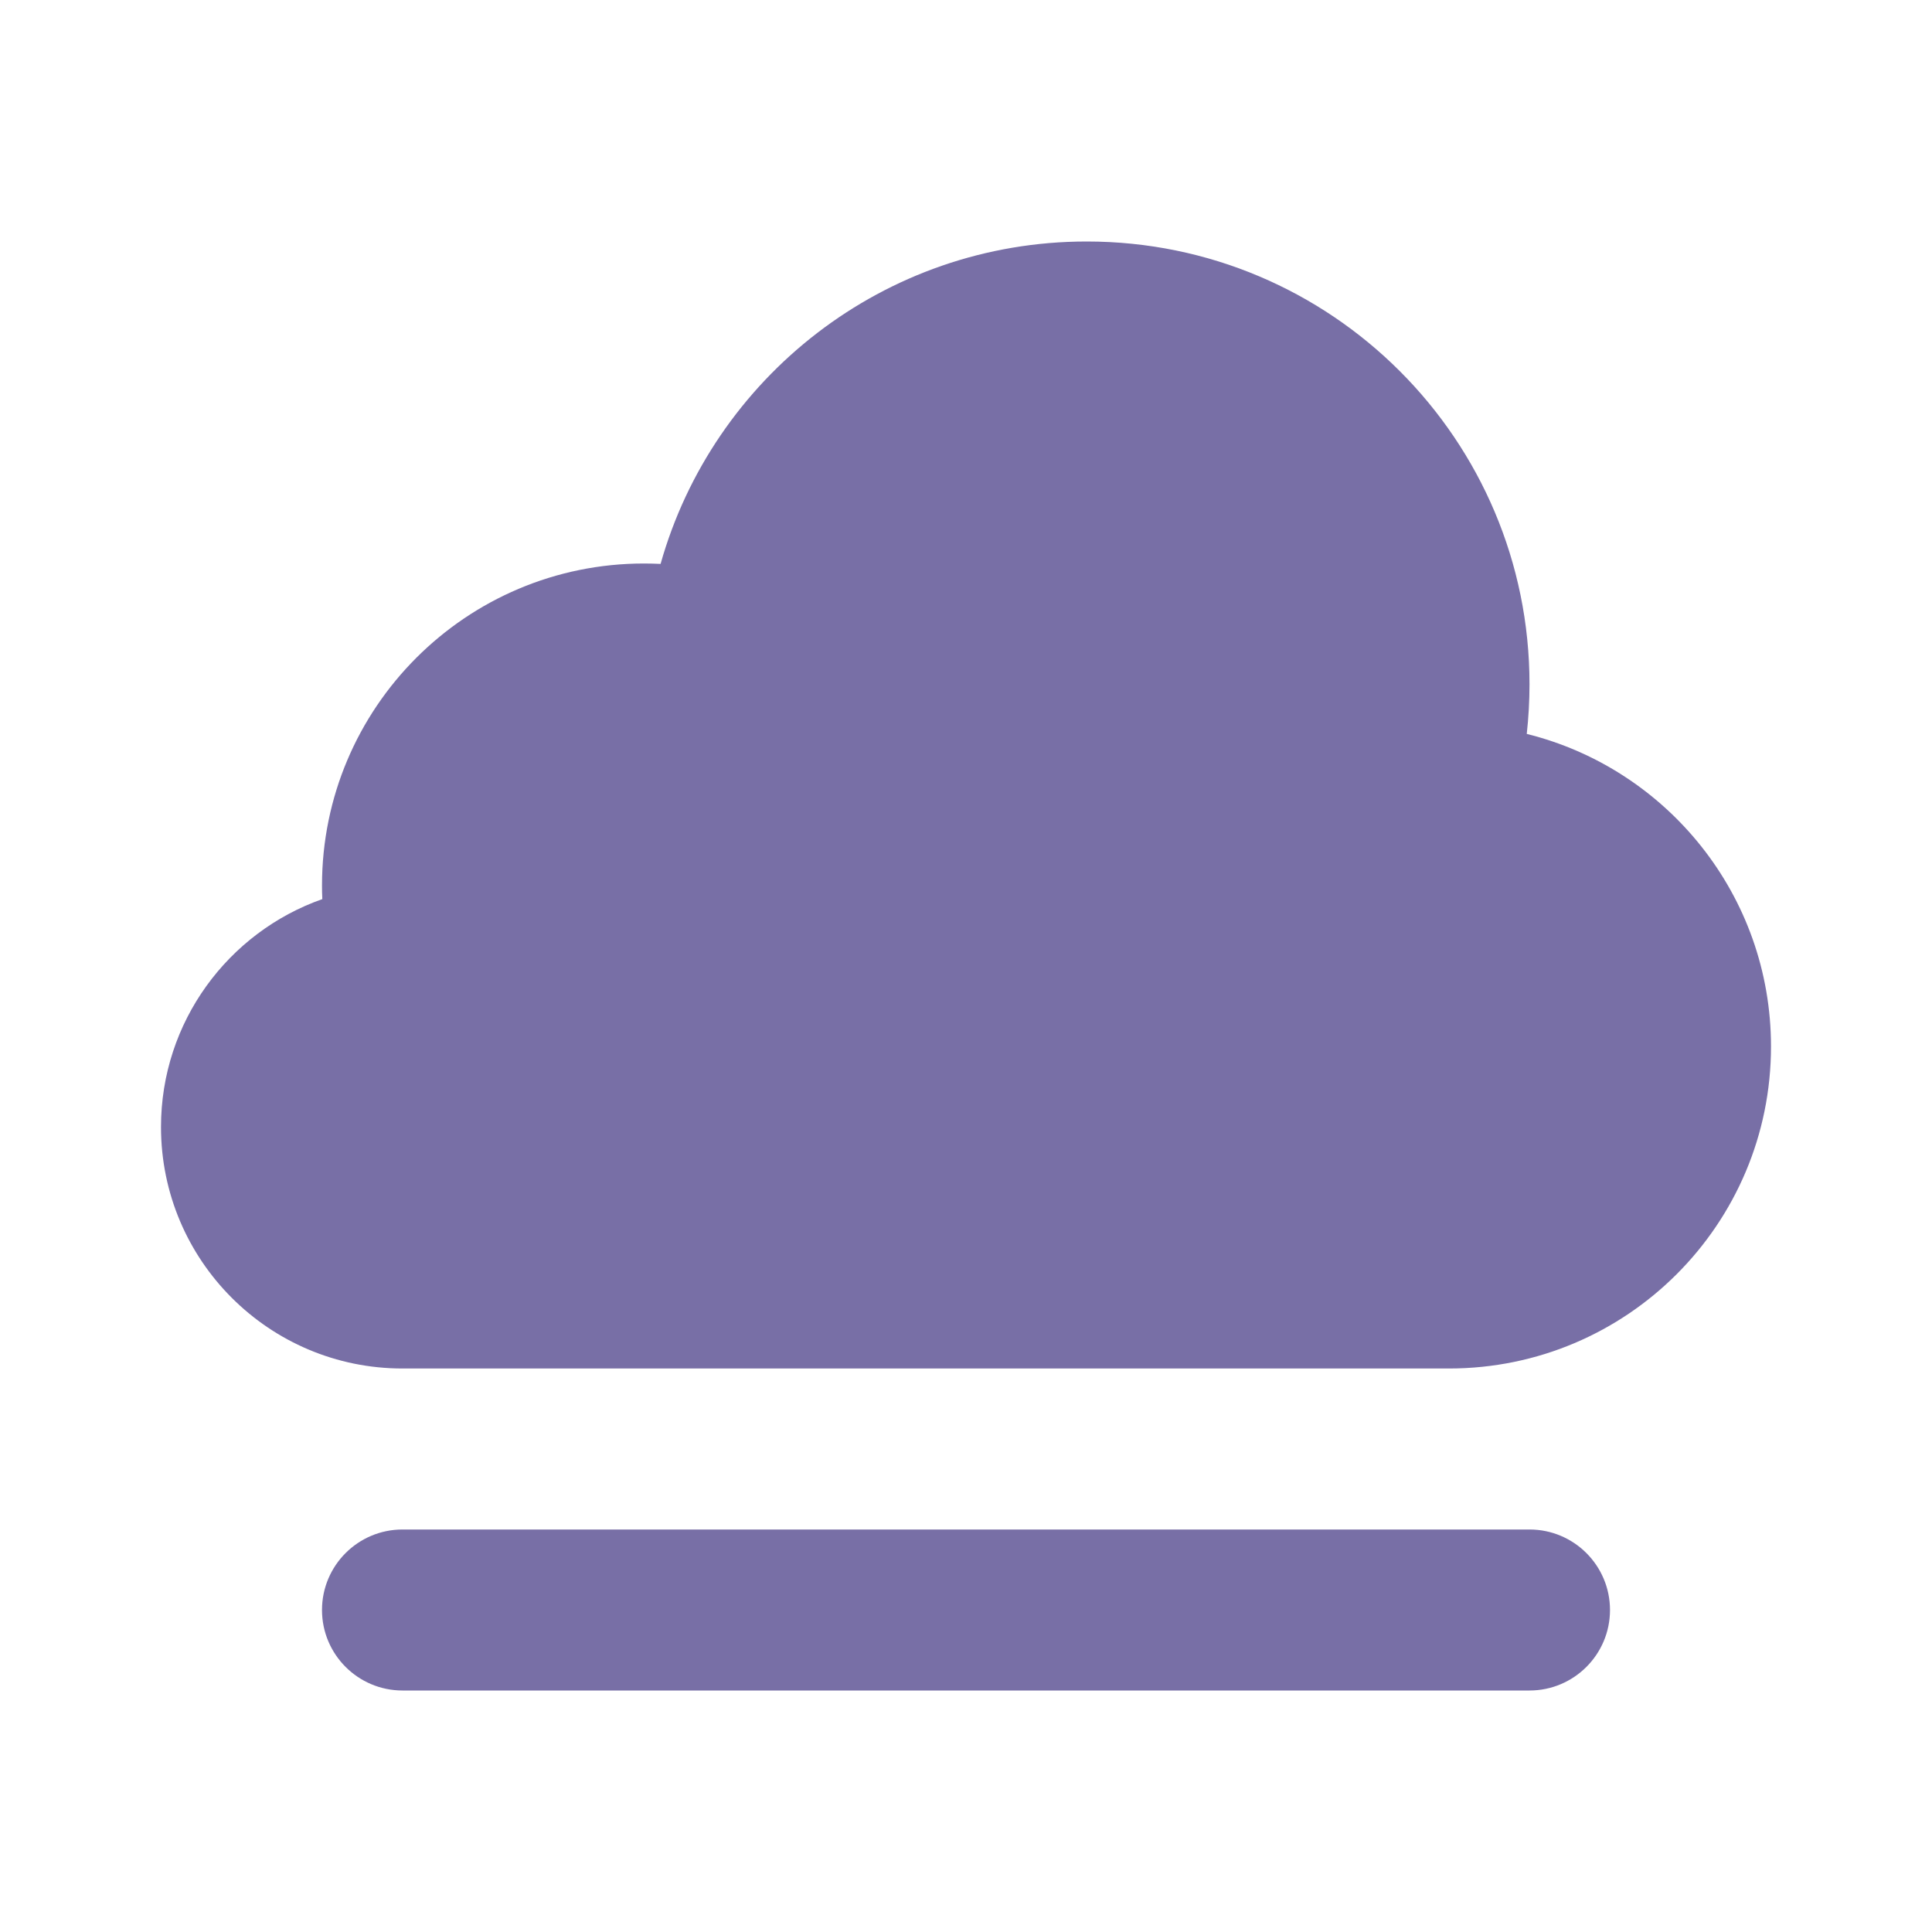
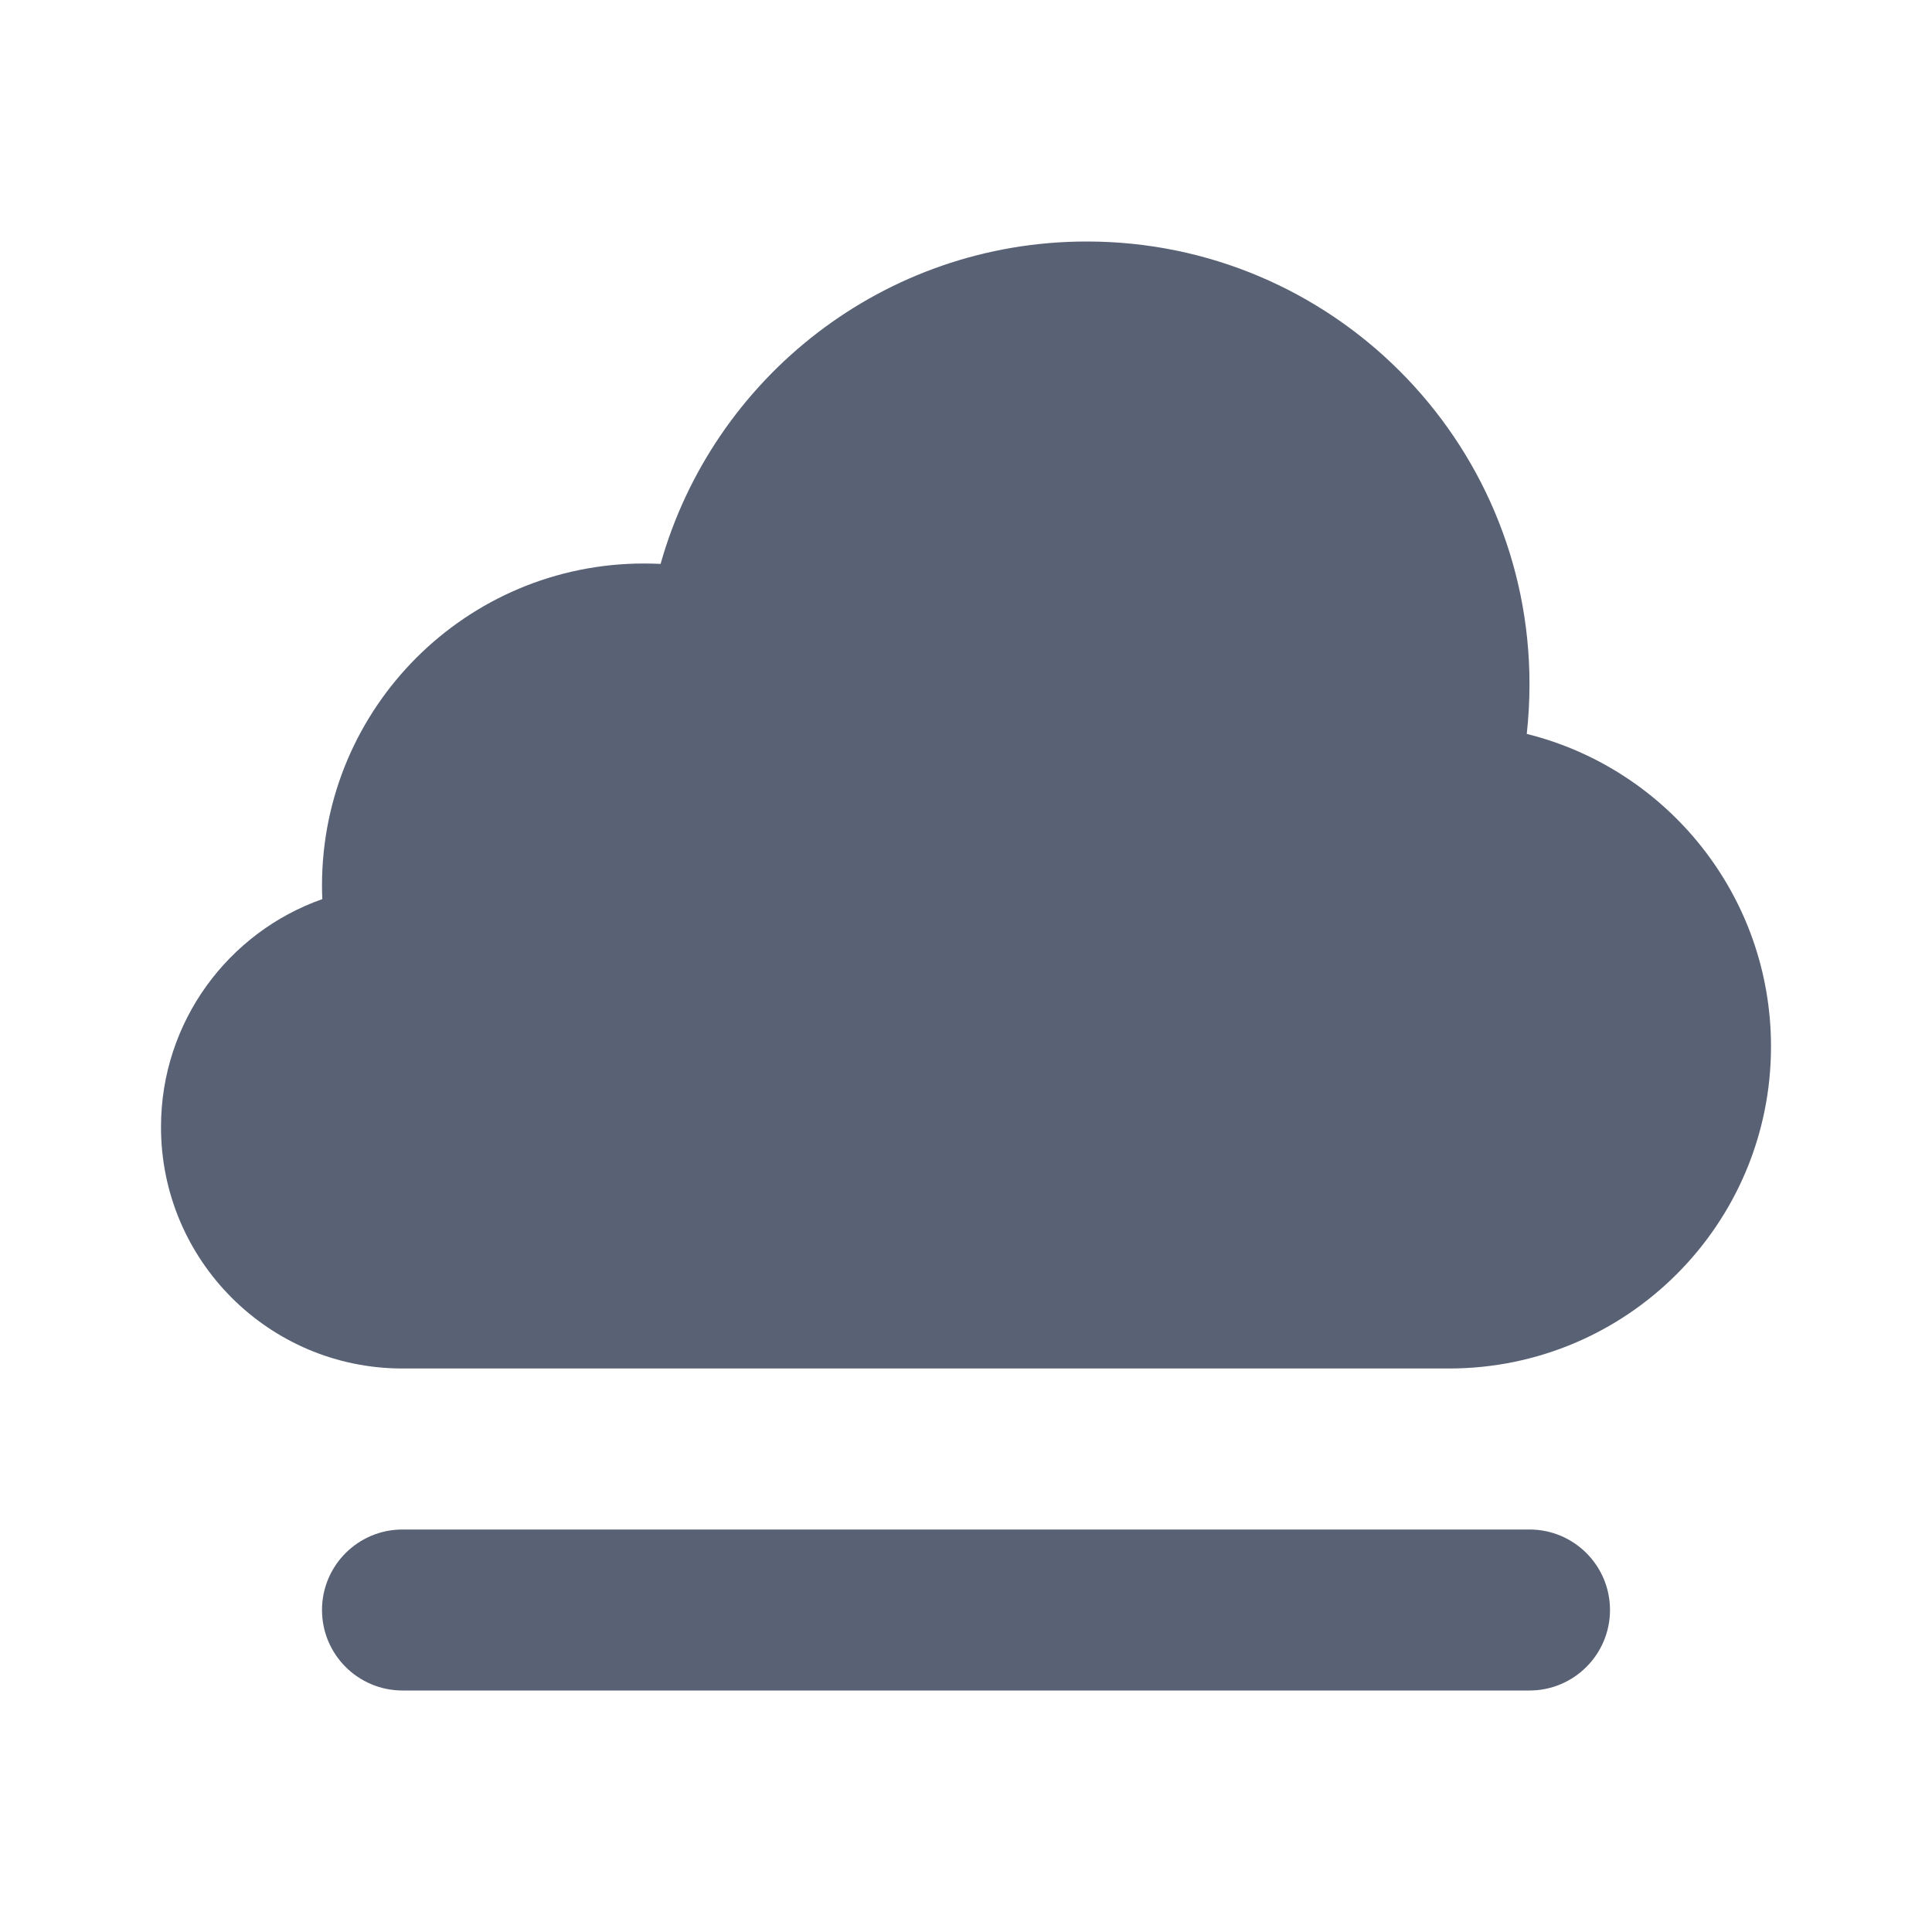
<svg xmlns="http://www.w3.org/2000/svg" width="24" height="24" viewBox="0 0 24 24" fill="none">
-   <path d="M5 17H18C20.209 17 22 15.209 22 13C22 11.124 20.708 9.549 18.966 9.117C18.988 8.915 19 8.709 19 8.5C19 5.462 16.538 3 13.5 3C10.981 3 8.857 4.694 8.206 7.005C8.137 7.002 8.069 7 8 7C5.791 7 4 8.791 4 11C4 11.057 4.001 11.113 4.004 11.169C2.836 11.58 2 12.693 2 14C2 15.657 3.343 17 5 17Z" fill="#786fa6" />
-   <path d="M5 19C4.448 19 4 19.448 4 20C4 20.552 4.448 21 5 21H19C19.552 21 20 20.552 20 20C20 19.448 19.552 19 19 19H5Z" fill="#786fa6" />
+   <path d="M5 17H18C20.209 17 22 15.209 22 13C22 11.124 20.708 9.549 18.966 9.117C18.988 8.915 19 8.709 19 8.5C19 5.462 16.538 3 13.5 3C10.981 3 8.857 4.694 8.206 7.005C8.137 7.002 8.069 7 8 7C5.791 7 4 8.791 4 11C4 11.057 4.001 11.113 4.004 11.169C2.836 11.58 2 12.693 2 14C2 15.657 3.343 17 5 17Z" fill="#596275" />
+   <path d="M5 19C4.448 19 4 19.448 4 20C4 20.552 4.448 21 5 21H19C19.552 21 20 20.552 20 20C20 19.448 19.552 19 19 19H5Z" fill="#596275" />
</svg>
